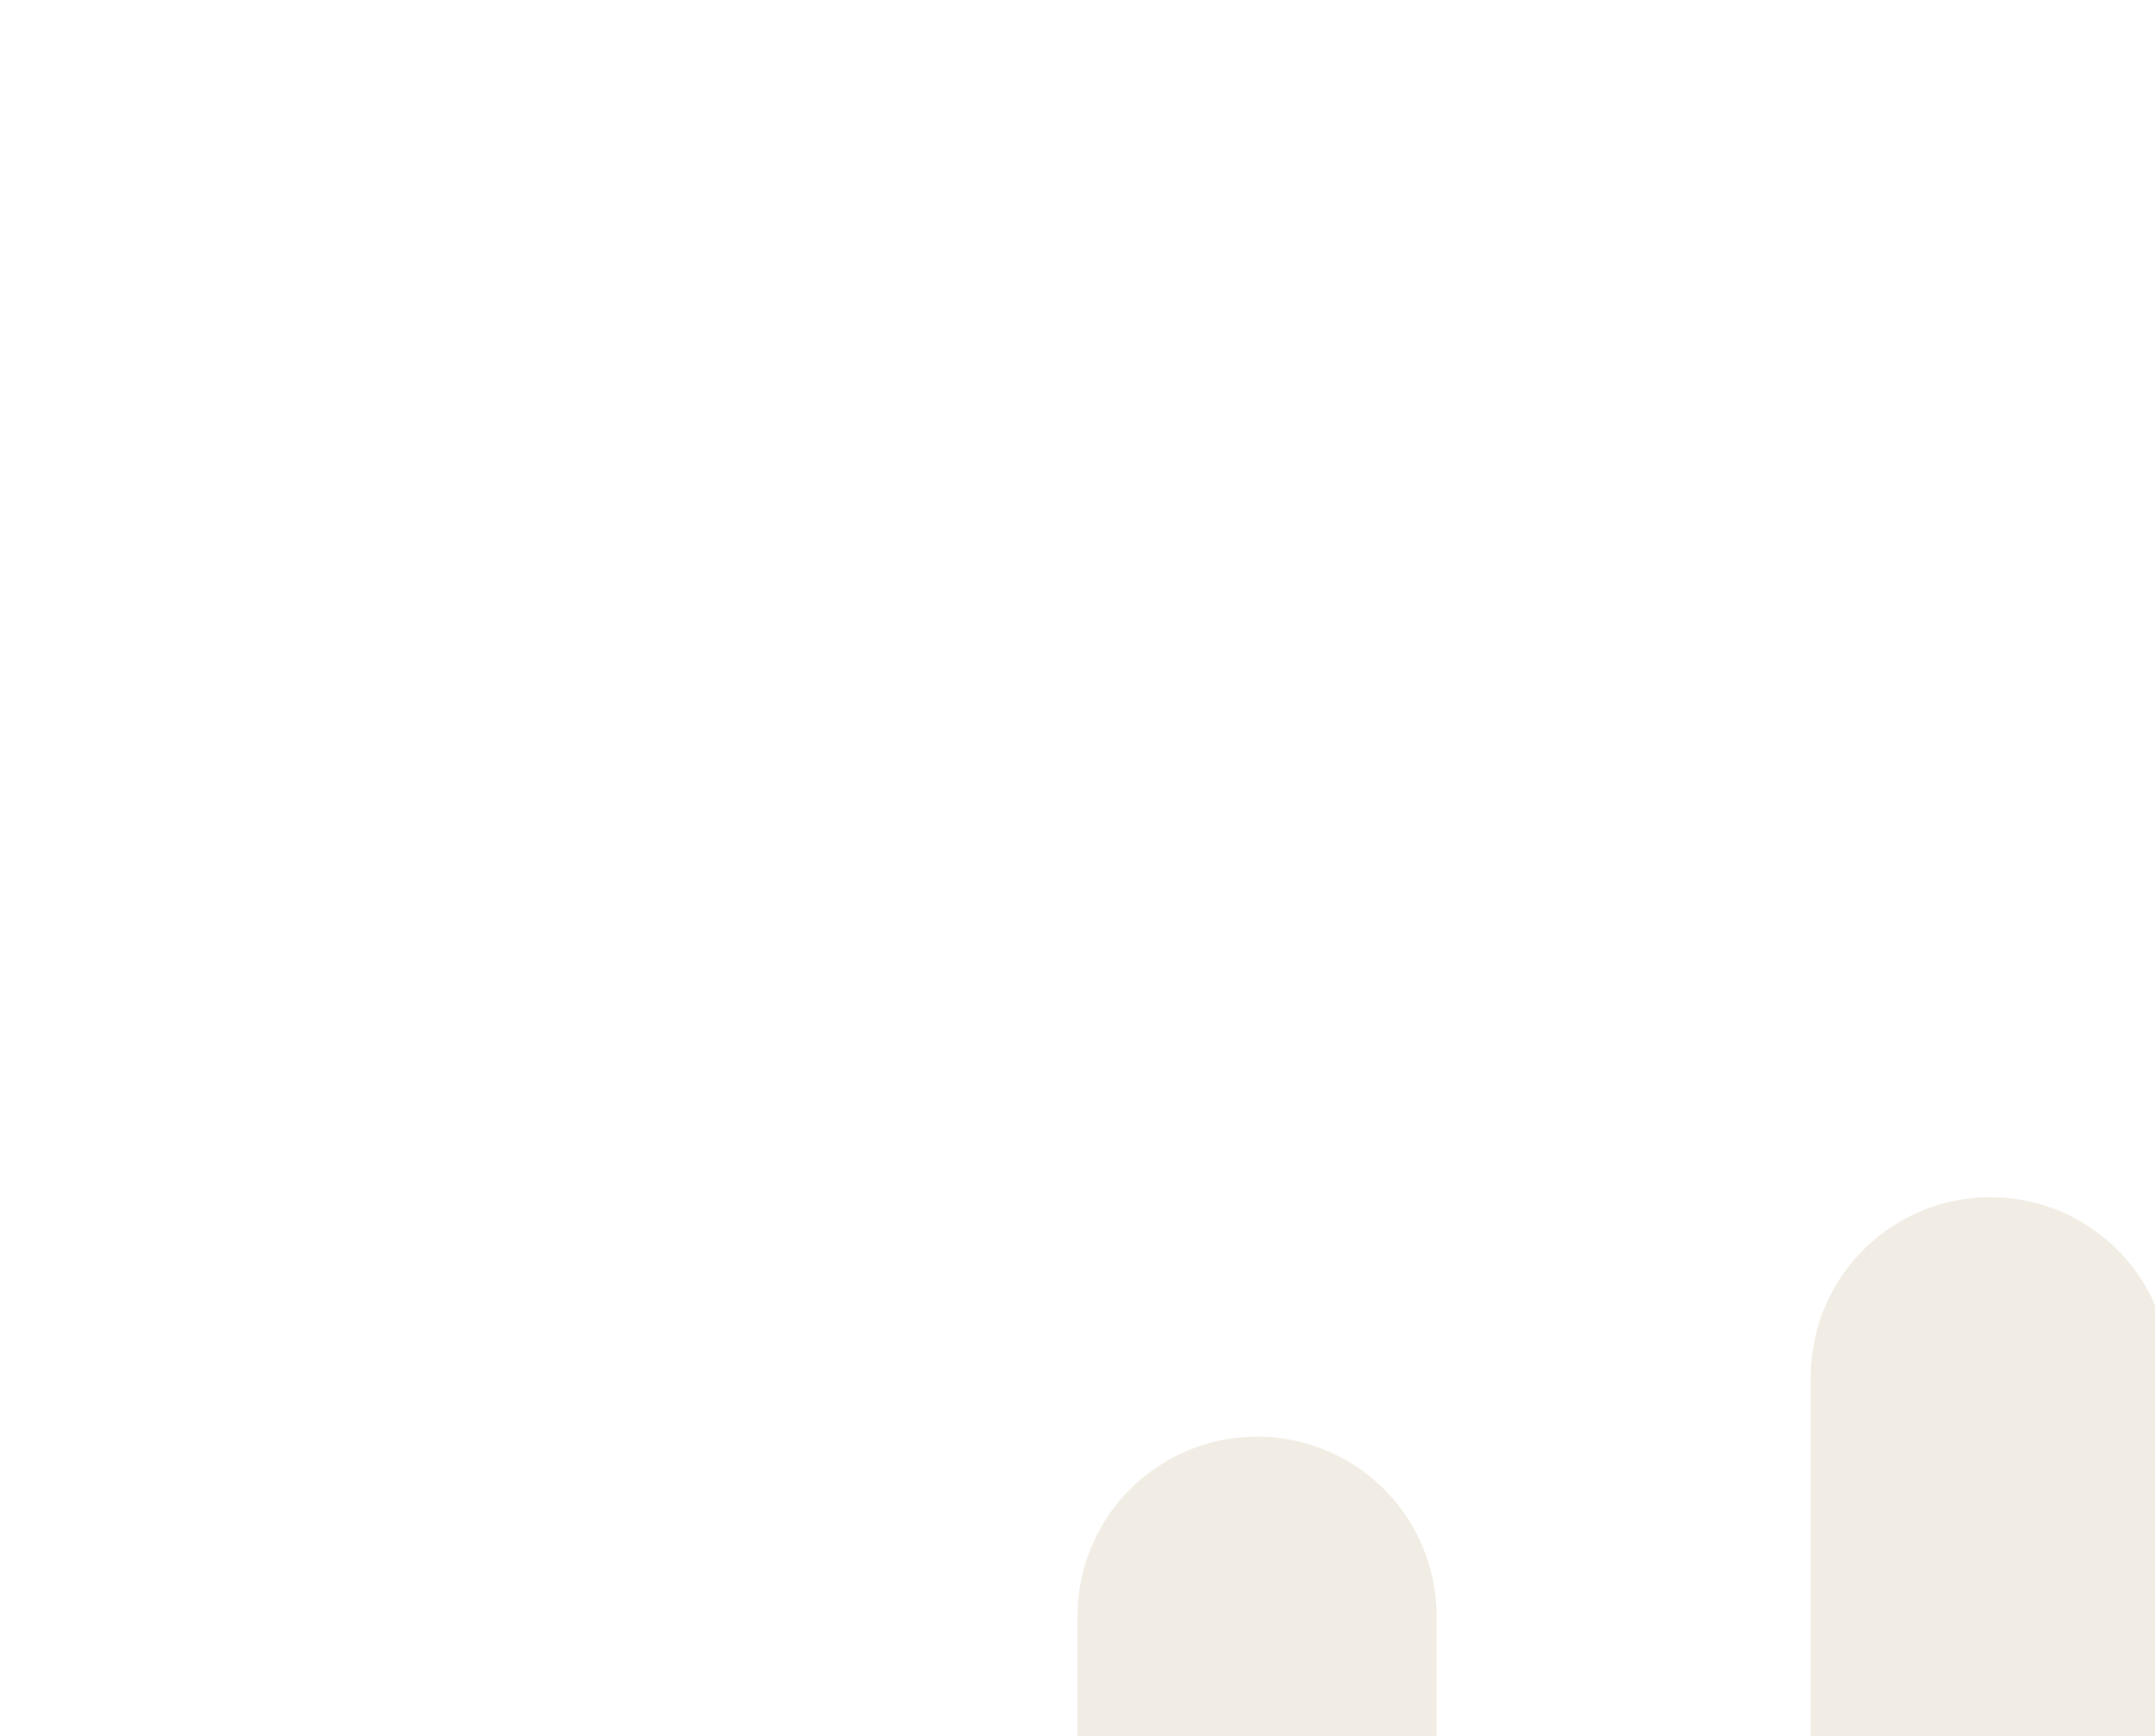
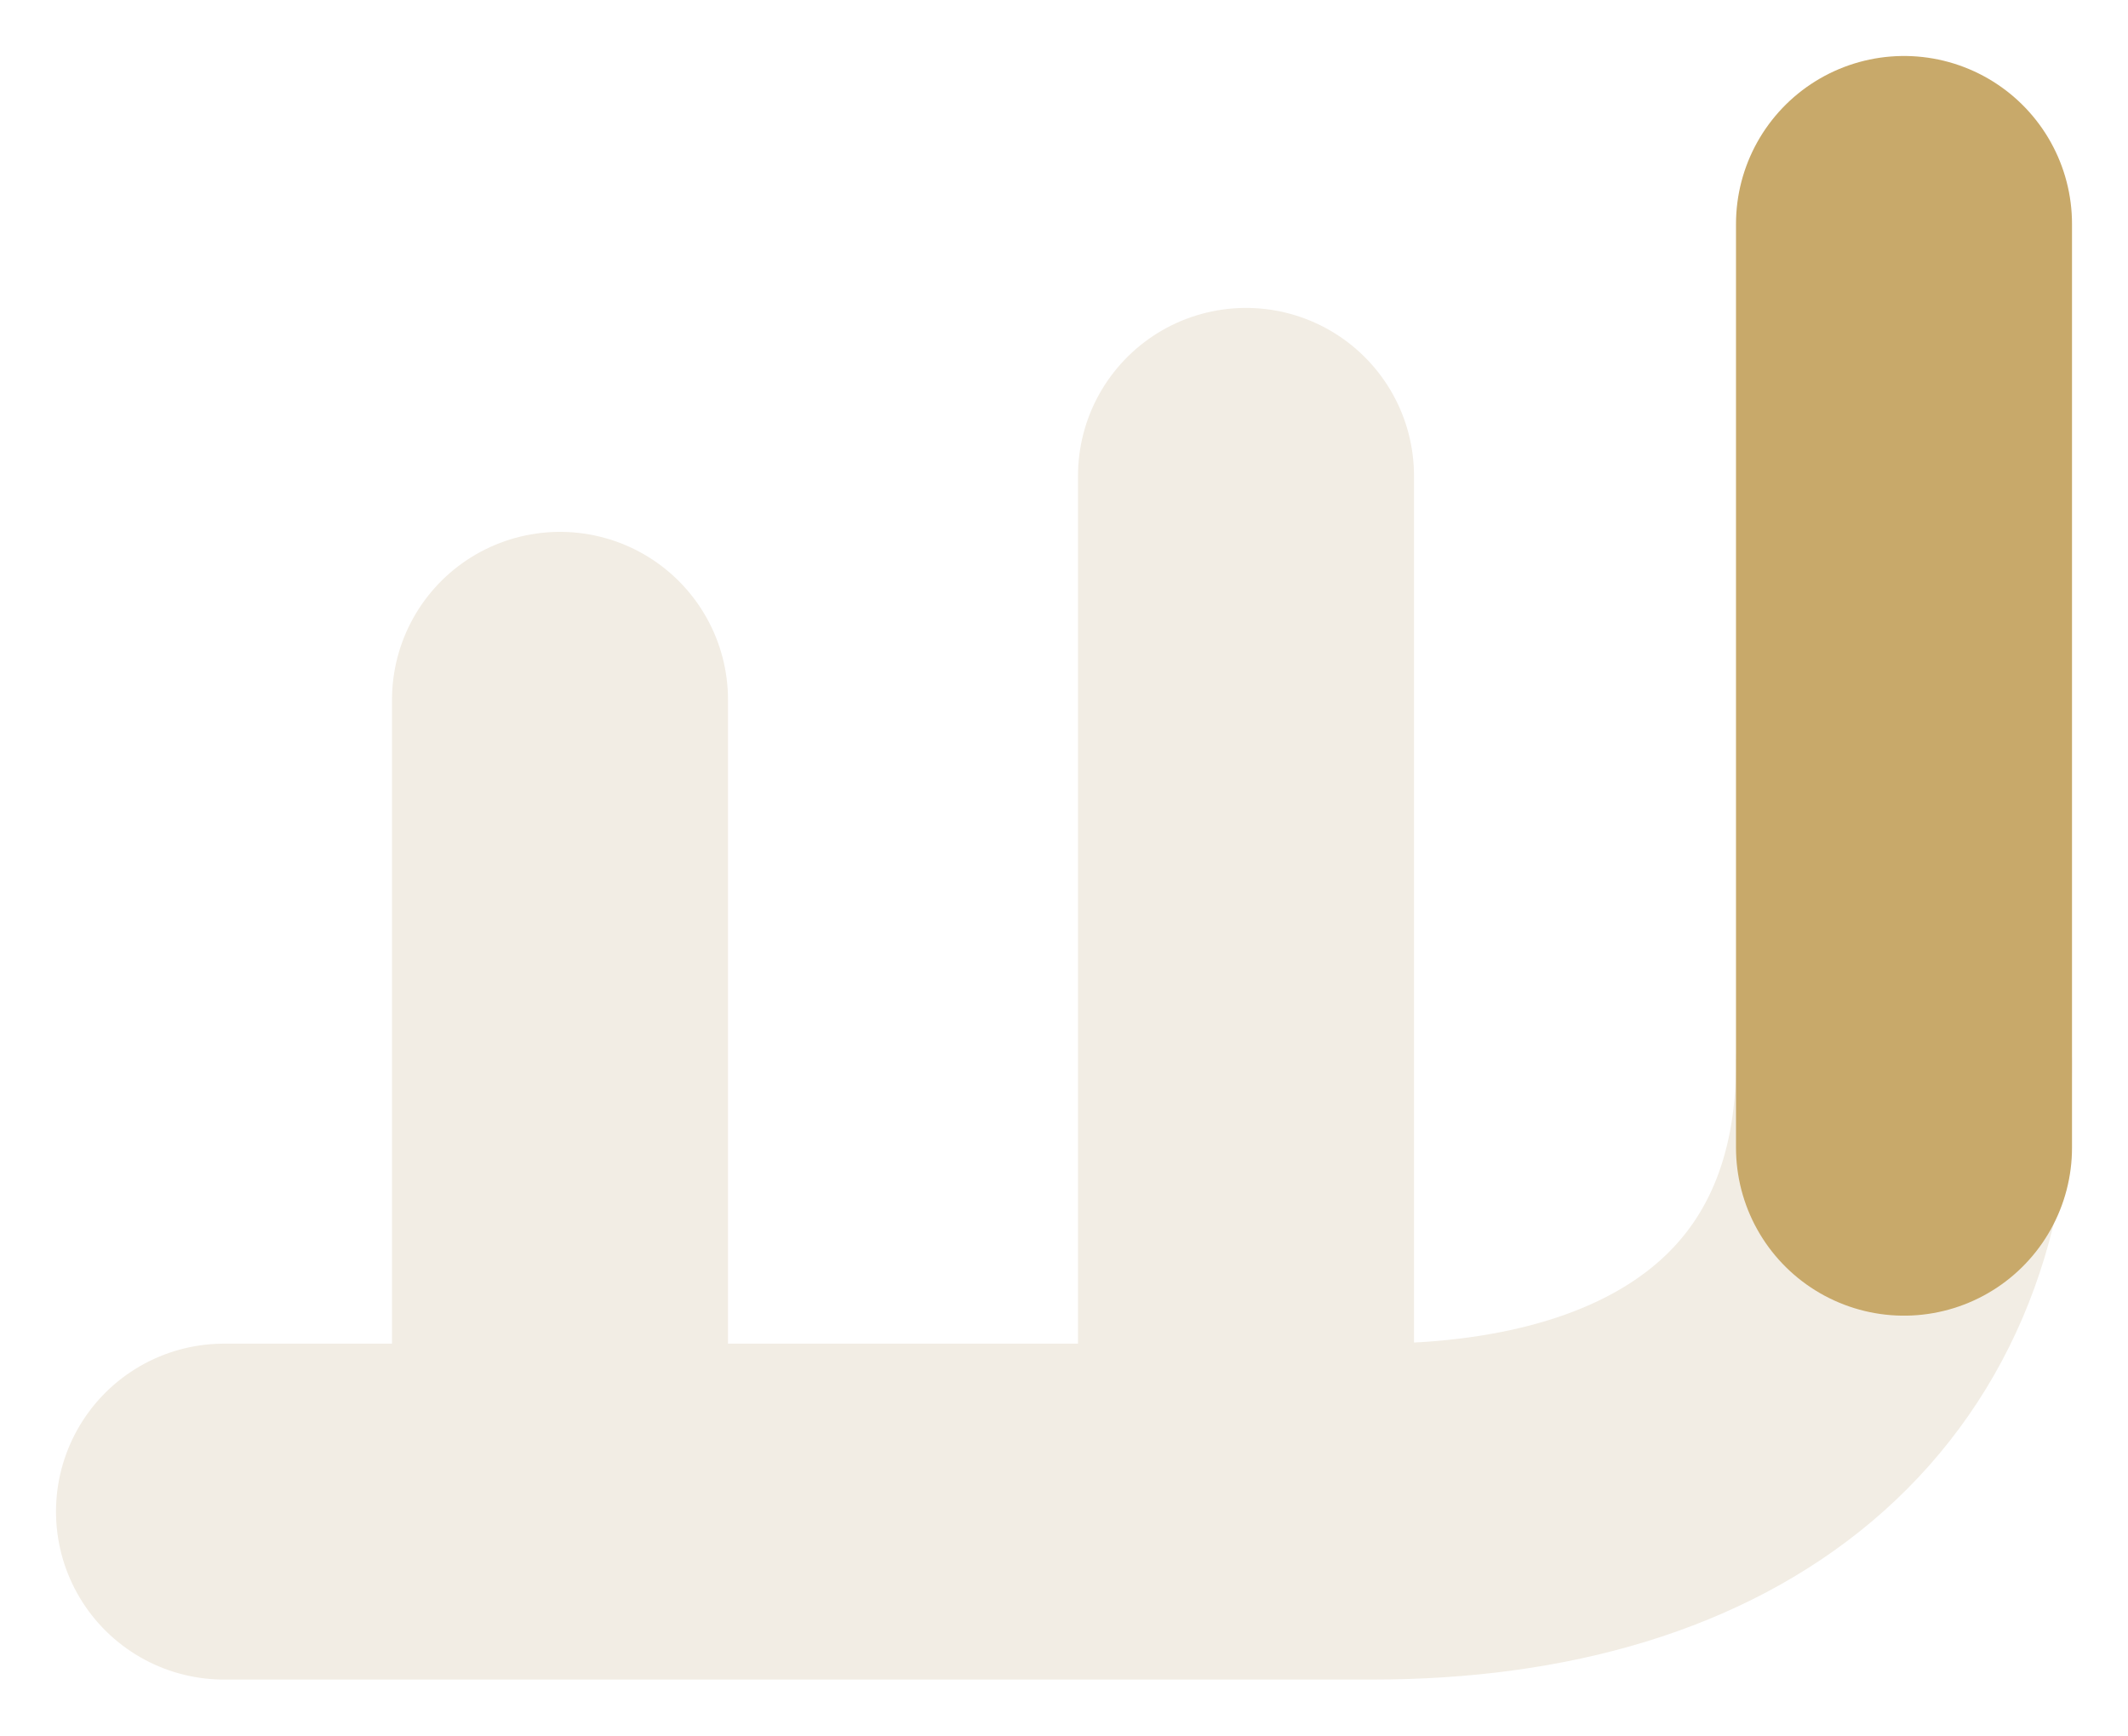
- <svg xmlns="http://www.w3.org/2000/svg" viewBox="0 0 48 62 144 116" width="144" height="116" role="img" aria-label="مكتب سفيان للموبايل — الرمز الفاتح">
+ <svg xmlns="http://www.w3.org/2000/svg" viewBox="44 58 152 124" width="152" height="124" role="img" aria-label="مكتب سفيان للموبايل — الرمز الفاتح">
  <g fill="none" stroke-width="24" stroke-linecap="round" stroke-linejoin="round">
    <path d="M180,134 C180,154 166,166 142,166 L60,166" stroke="#F2EDE4" />
    <path d="M133,92 L133,158" stroke="#F2EDE4" />
    <path d="M84,108 L84,158" stroke="#F2EDE4" />
    <path d="M180,74 L180,140" stroke="#C8A96A" />
  </g>
</svg>
